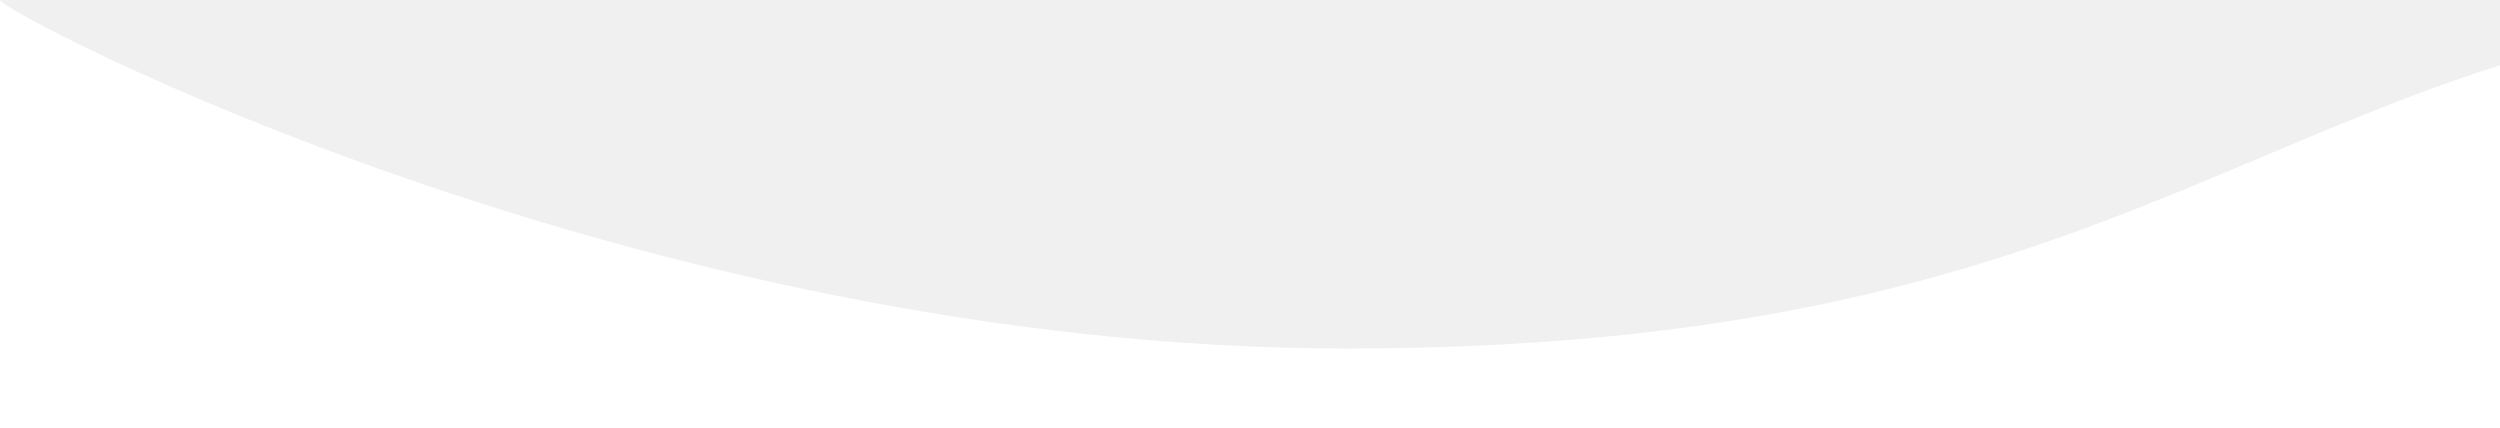
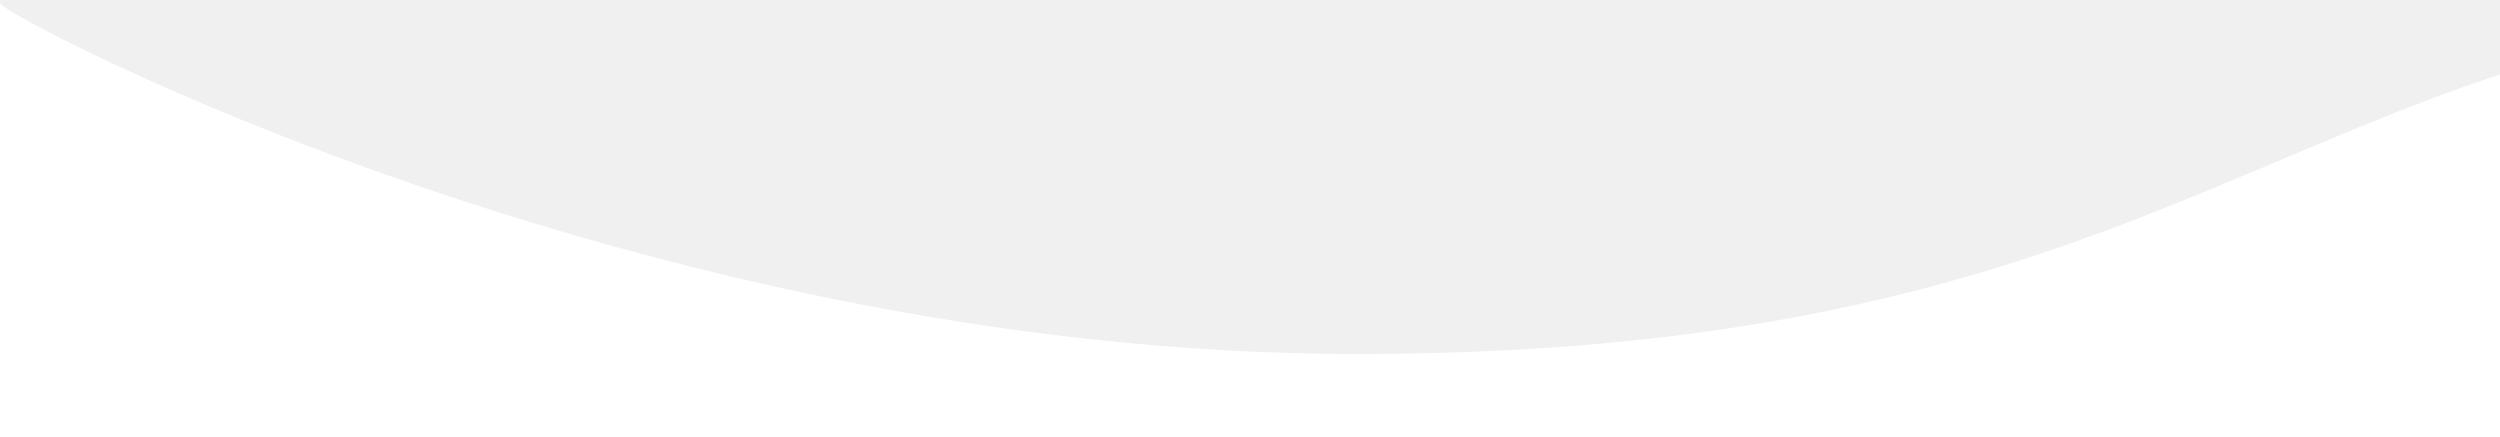
- <svg xmlns="http://www.w3.org/2000/svg" width="1440" height="246" viewBox="0 0 1440 246" fill="none">
+ <svg xmlns="http://www.w3.org/2000/svg" width="1410" height="246" viewBox="0 0 1430 246" fill="none">
  <path d="M775.773 200.747C366.855 200.747 0.667 7.193 0 0V326H1694V0C1314.7 0 1273.5 200.747 775.773 200.747Z" fill="white" />
</svg>
